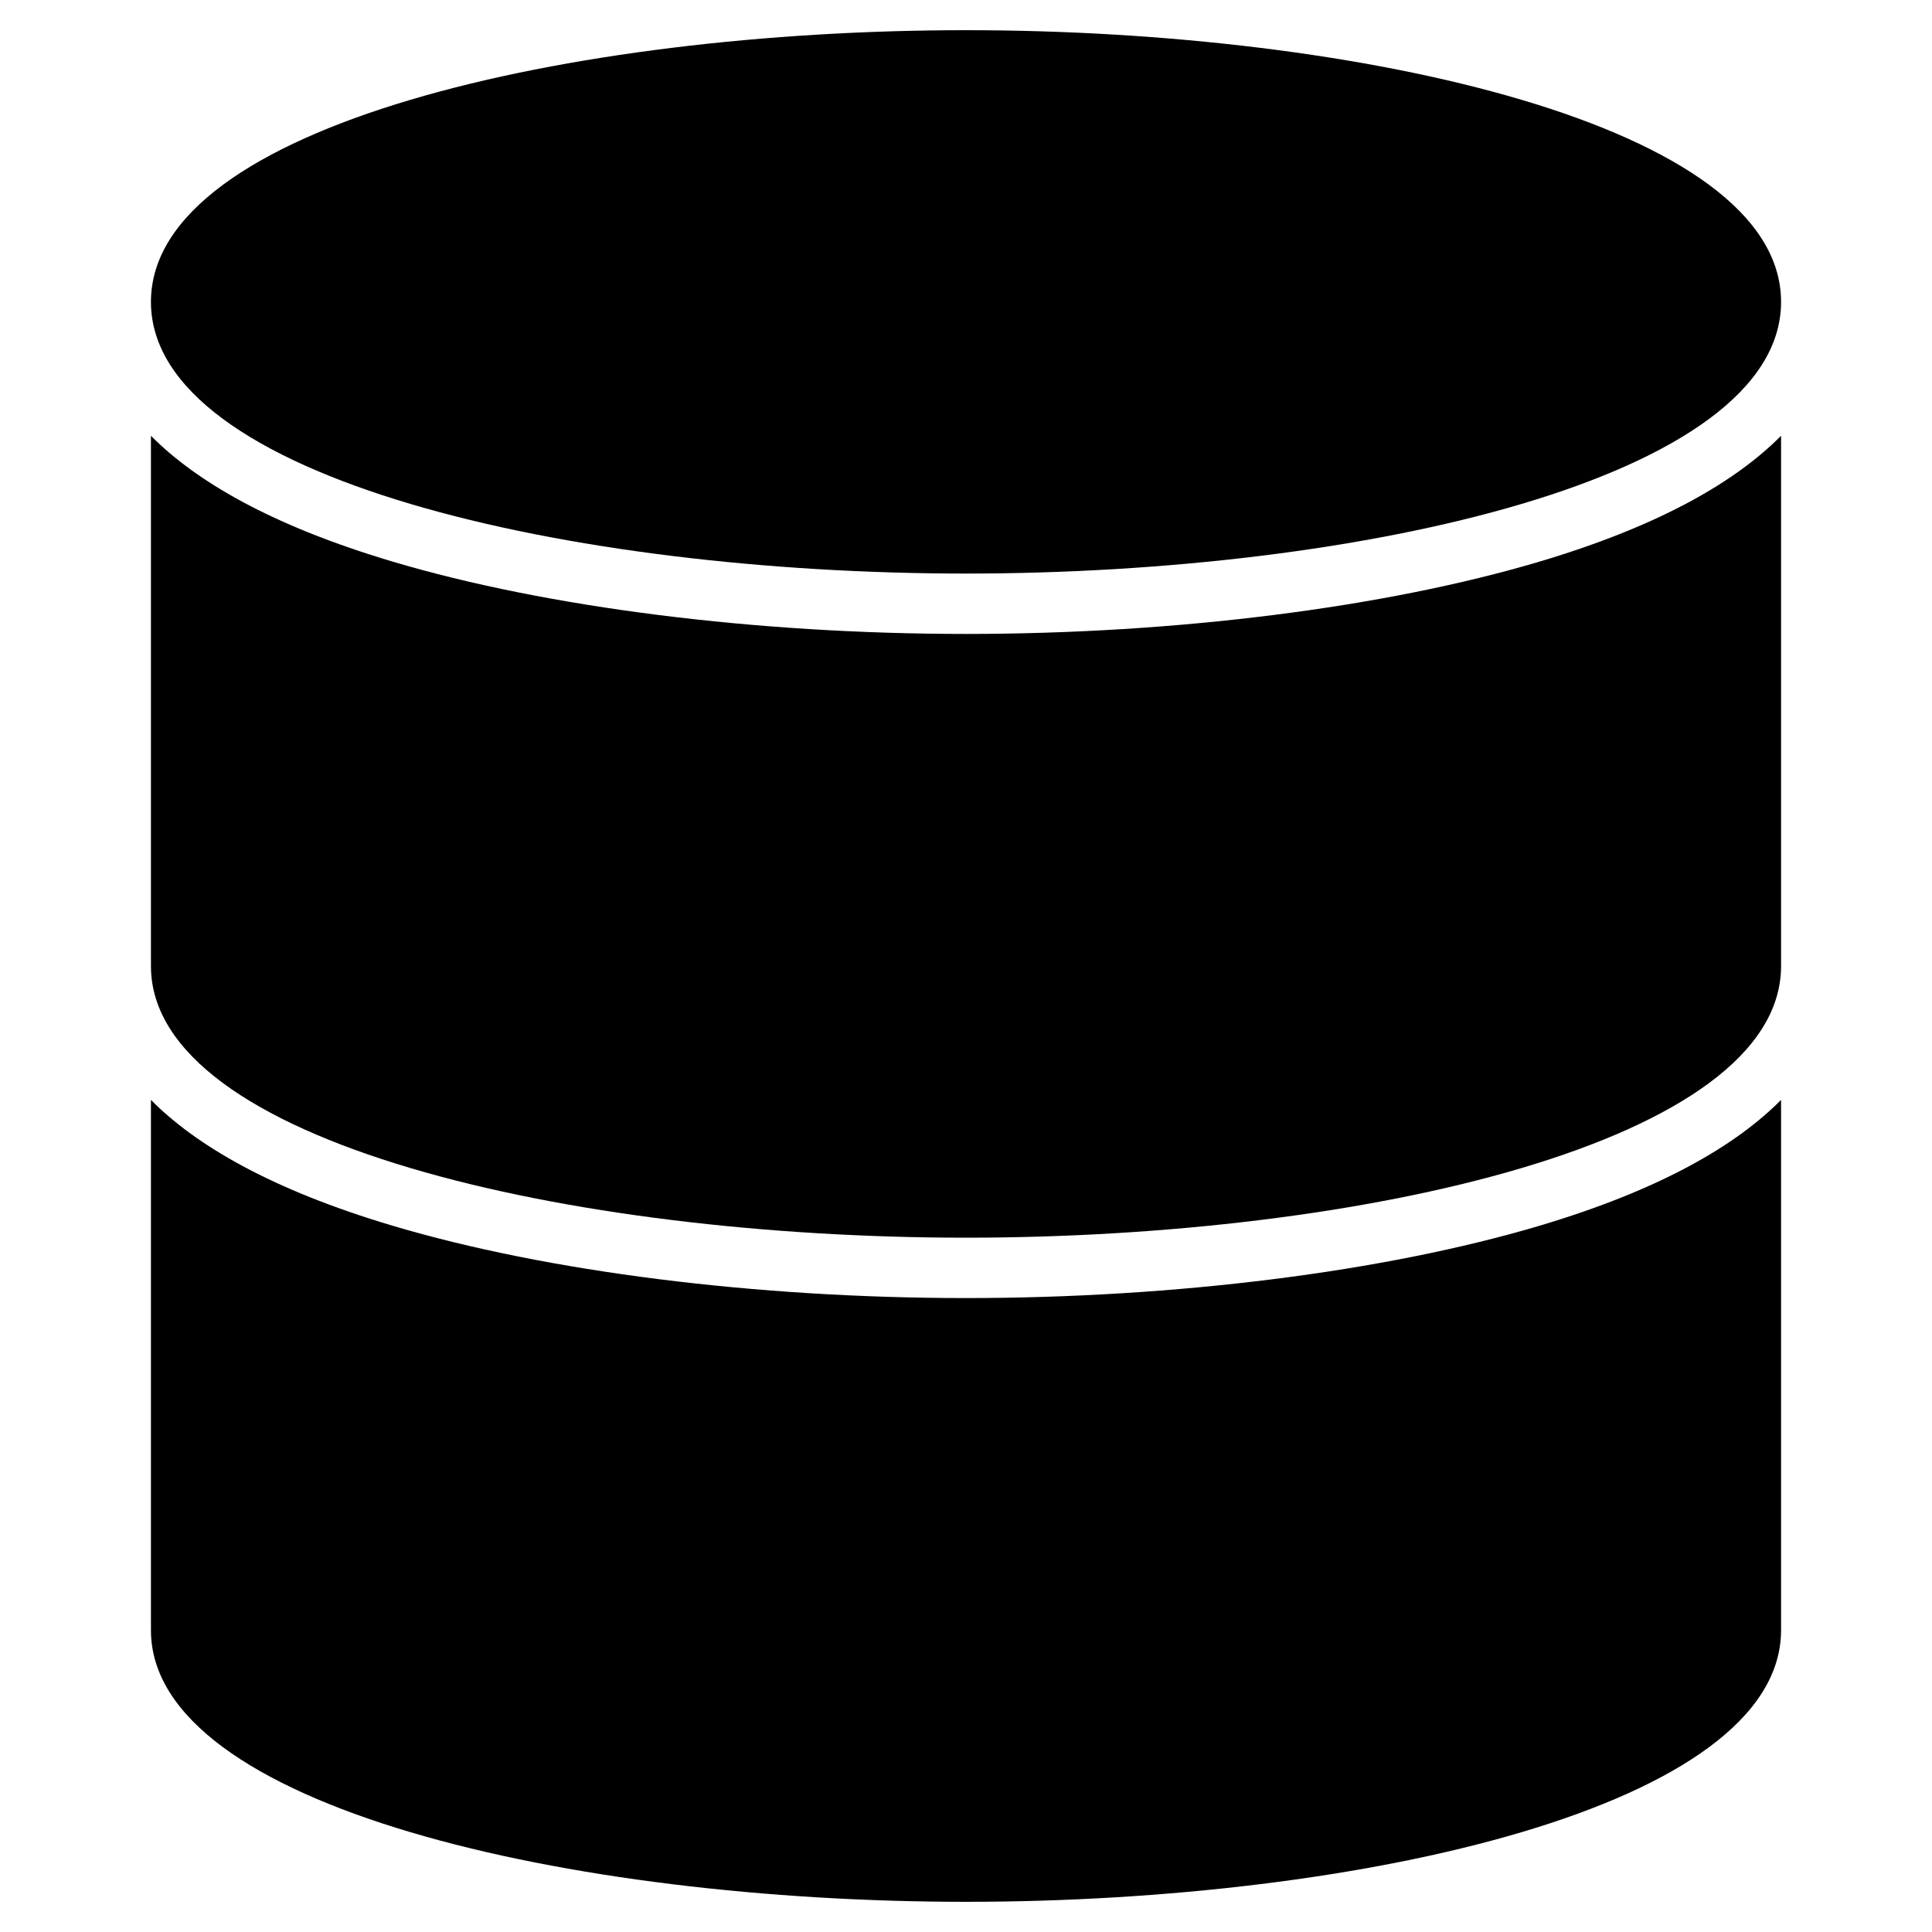
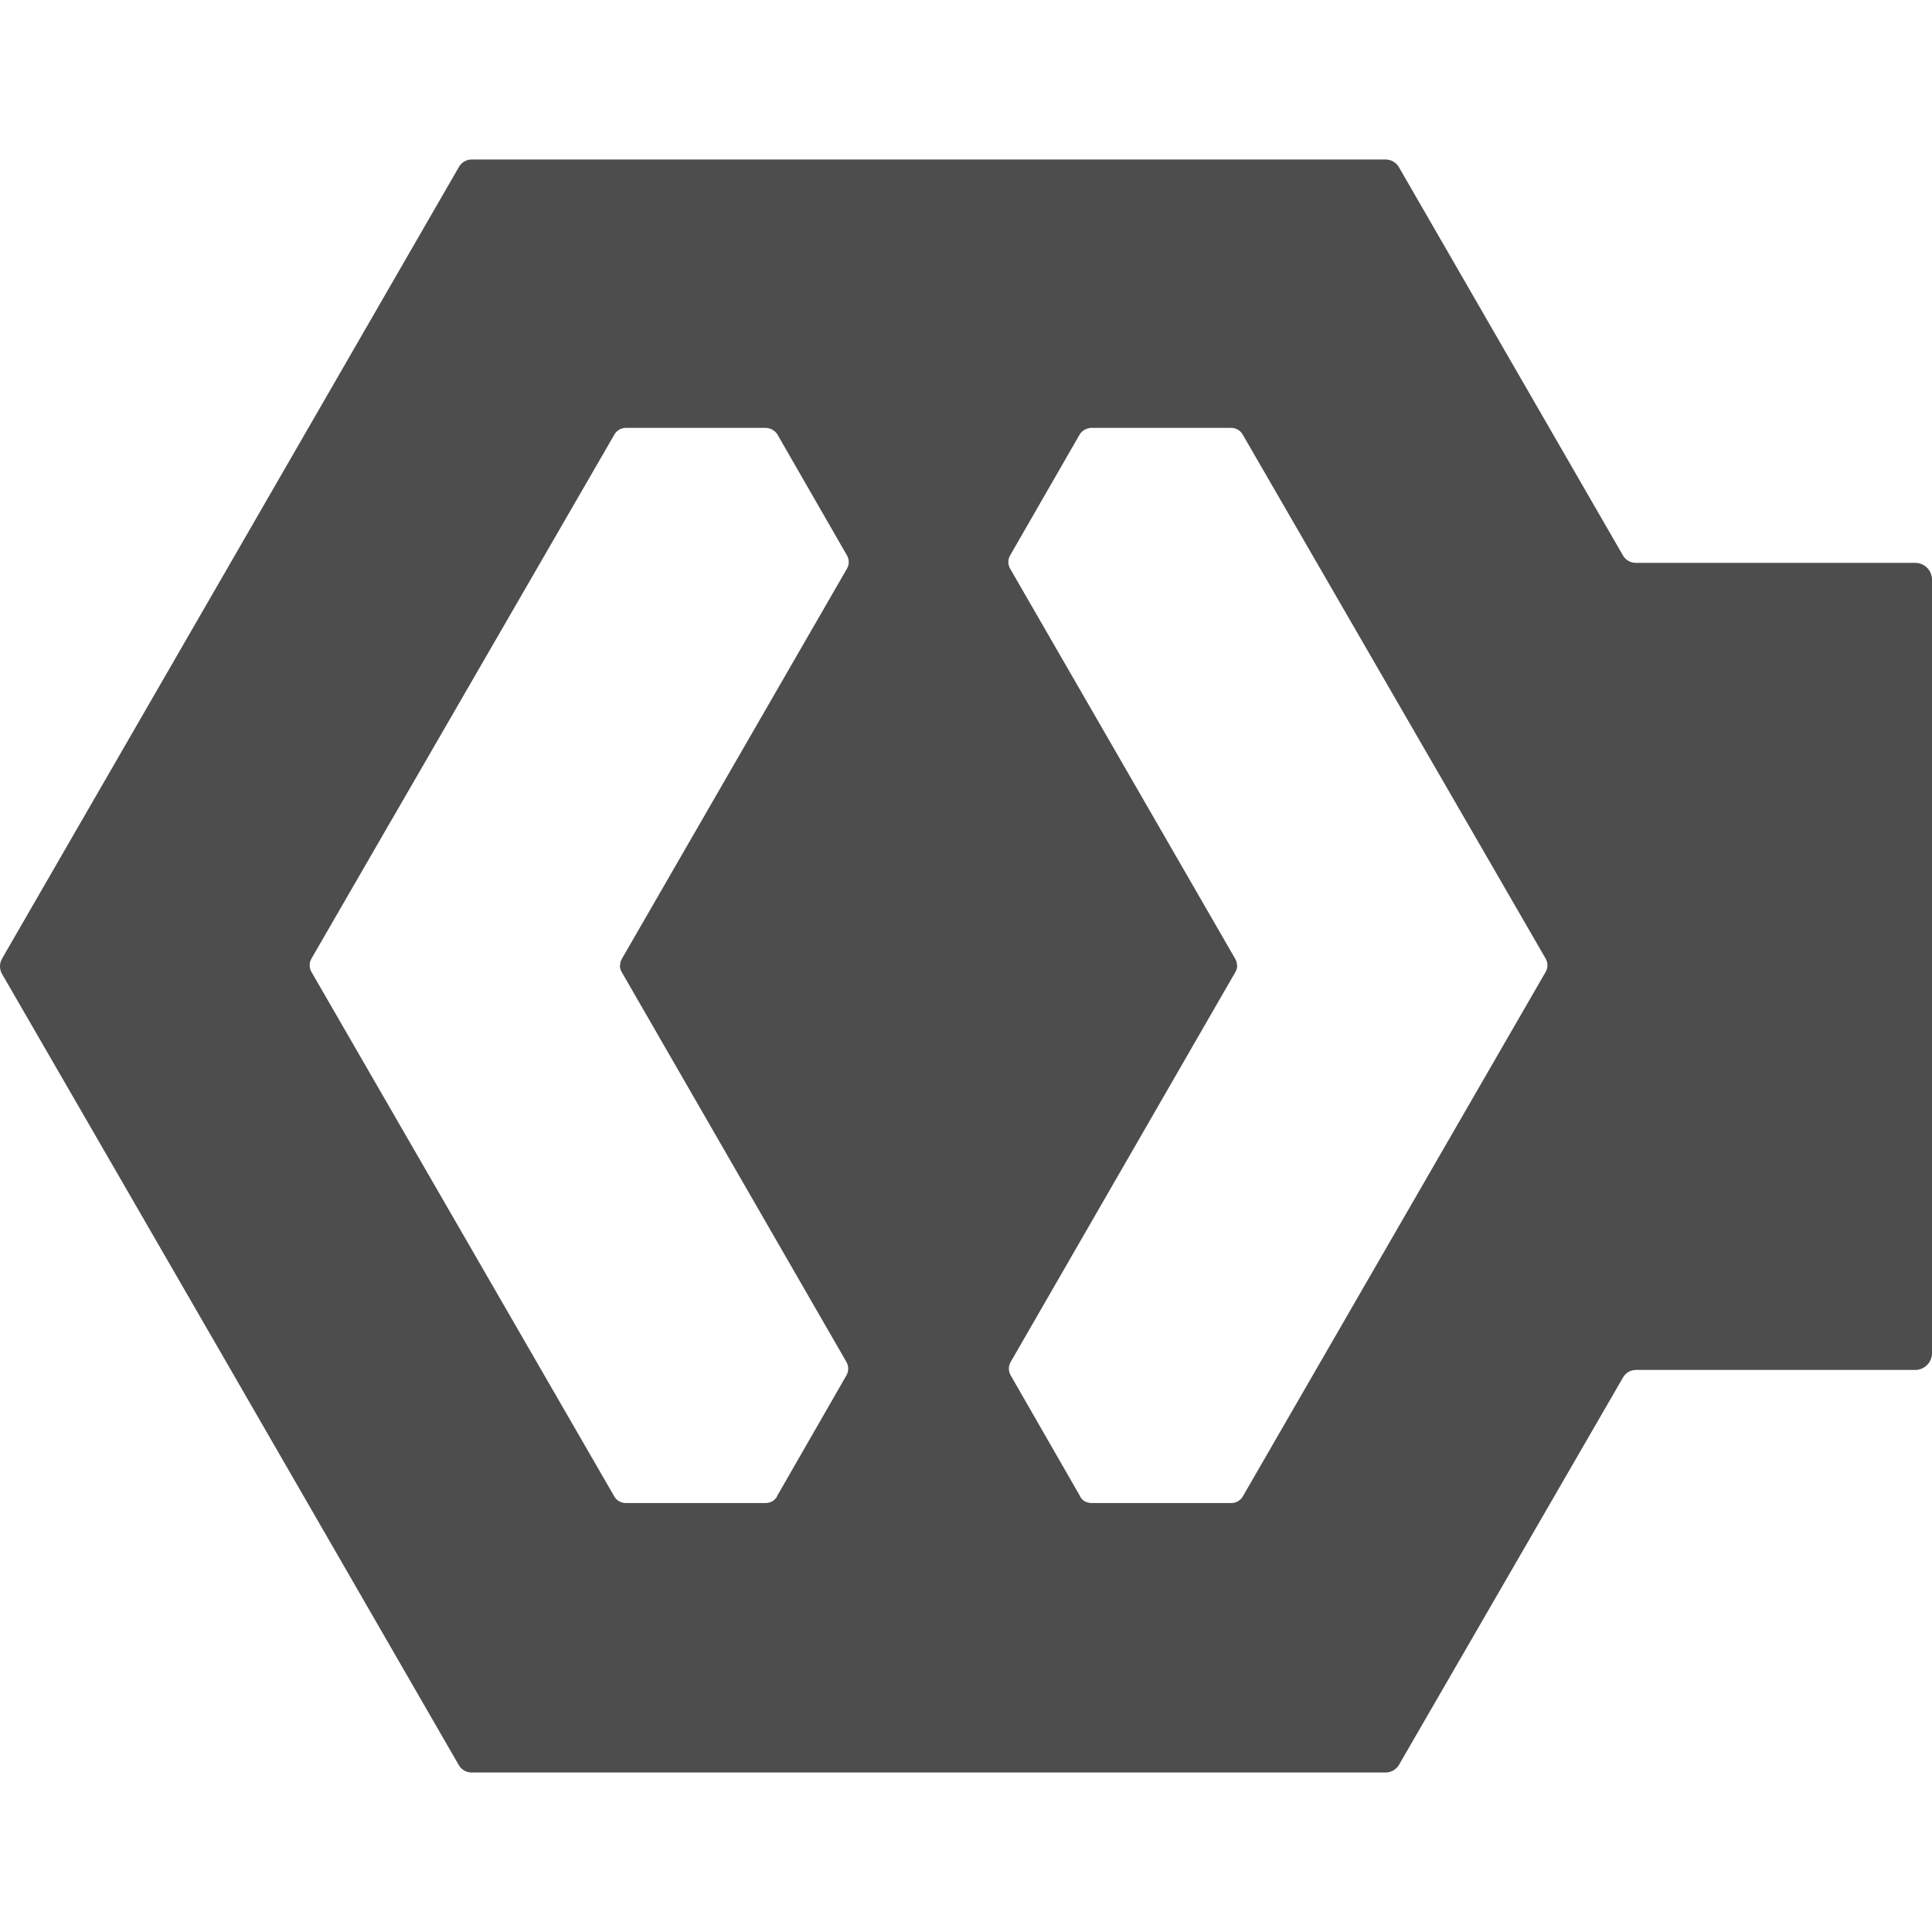
- <svg xmlns="http://www.w3.org/2000/svg" version="1.1" x="0px" y="0px" width="64px" height="64px" viewBox="0 0 64 64" enable-background="new 0 0 64 64" xml:space="preserve">
-   <path d="M32,19c13.089,0,27-3.154,27-9S45.089,1,32,1S5,4.154,5,10S18.911,19,32,19z" />
-   <path d="M32,41c13.089,0,27-3.154,27-9V14.436c-1.481,1.493-3.963,2.968-8.022,4.174C45.864,20.128,38.946,21,32,21  s-13.864-0.872-18.978-2.391C8.963,17.403,6.481,15.929,5,14.436V32C5,37.846,18.911,41,32,41z" />
-   <path d="M32,63c13.089,0,27-3.154,27-9V36.436c-1.481,1.493-3.963,2.968-8.022,4.174C45.864,42.128,38.946,43,32,43  s-13.864-0.872-18.978-2.391C8.963,39.403,6.481,37.929,5,36.436V54C5,59.846,18.911,63,32,63z" />
+ <svg xmlns="http://www.w3.org/2000/svg" width="100%" height="100%" viewBox="0 0 256 256" version="1.1" xml:space="preserve" style="fill-rule:evenodd;clip-rule:evenodd;stroke-linejoin:round;stroke-miterlimit:2;">
+   <g>
+     <path d="M183.621,234.868l-121.118,0c-0.702,0.005 -1.355,-0.369 -1.707,-0.977l-30.834,-53.447l-14.674,-25.407l-11.762,-20.351l-3.258,-5.632c-0.17,-0.292 -0.259,-0.617 -0.266,-0.944c-0.015,-0.365 0.07,-0.733 0.256,-1.061l29.724,-51.494l30.835,-53.446c0.351,-0.608 1.003,-0.982 1.706,-0.977l121.098,0c0.722,0.012 1.387,0.403 1.747,1.028l29.684,51.443c0.351,0.608 1.004,0.981 1.706,0.976l36.981,0l0.041,0c1.218,0 2.22,1.002 2.22,2.22c0,0.003 0,0.007 0,0.01l0,102.495c0,1.217 -1.002,2.219 -2.22,2.22l-37.002,0c-0.702,-0.005 -1.355,0.368 -1.706,0.976l-29.724,51.391c-0.37,0.599 -1.022,0.968 -1.727,0.977Zm-20.464,-35.707c0.606,0 1.169,-0.311 1.49,-0.822l40.147,-69.532c0.162,-0.27 0.247,-0.579 0.247,-0.894c0.004,-0.315 -0.078,-0.624 -0.237,-0.895l-10.498,-18.17l-0.002,0.004l-29.677,-51.335c-0.322,-0.512 -0.886,-0.823 -1.491,-0.822l-18.5,0c-0.294,0.004 -0.582,0.076 -0.843,0.209l-0.051,0.027c-0.253,0.139 -0.47,0.332 -0.638,0.566l-9.25,16.085c-0.324,0.548 -0.324,1.231 0,1.778l29.807,51.669c0.16,0.267 0.245,0.572 0.246,0.884l0.031,0c0,0.315 -0.085,0.624 -0.247,0.894l-29.806,51.72c-0.271,0.518 -0.271,1.137 0,1.655l9.25,16.105l0,0.052c0.145,0.226 0.337,0.419 0.561,0.567l0.046,0.029c0.274,0.151 0.601,0.222 0.914,0.226l18.501,0Zm-60.779,-0.255c0.224,-0.148 0.415,-0.341 0.561,-0.567l0,-0.052l9.25,-16.105c0.271,-0.518 0.271,-1.137 0,-1.655l-29.807,-51.72c-0.161,-0.27 -0.247,-0.579 -0.246,-0.894l0.031,0c0.001,-0.312 0.086,-0.617 0.246,-0.884l29.807,-51.669c0.324,-0.547 0.324,-1.23 0,-1.778l-9.25,-16.085c-0.168,-0.234 -0.386,-0.427 -0.638,-0.566l-0.051,-0.027c-0.261,-0.133 -0.549,-0.205 -0.843,-0.209l-18.501,0c-0.604,-0.001 -1.168,0.31 -1.49,0.822l-29.677,51.335l-0.002,-0.004l-10.498,18.17c-0.159,0.271 -0.241,0.58 -0.237,0.895c0,0.315 0.085,0.624 0.247,0.894l40.147,69.532c0.321,0.511 0.885,0.823 1.49,0.822l18.501,0c0.313,-0.004 0.64,-0.075 0.914,-0.226l0.046,-0.029Z" style="fill:#4d4d4d;fill-rule:nonzero;" />
+   </g>
</svg>
